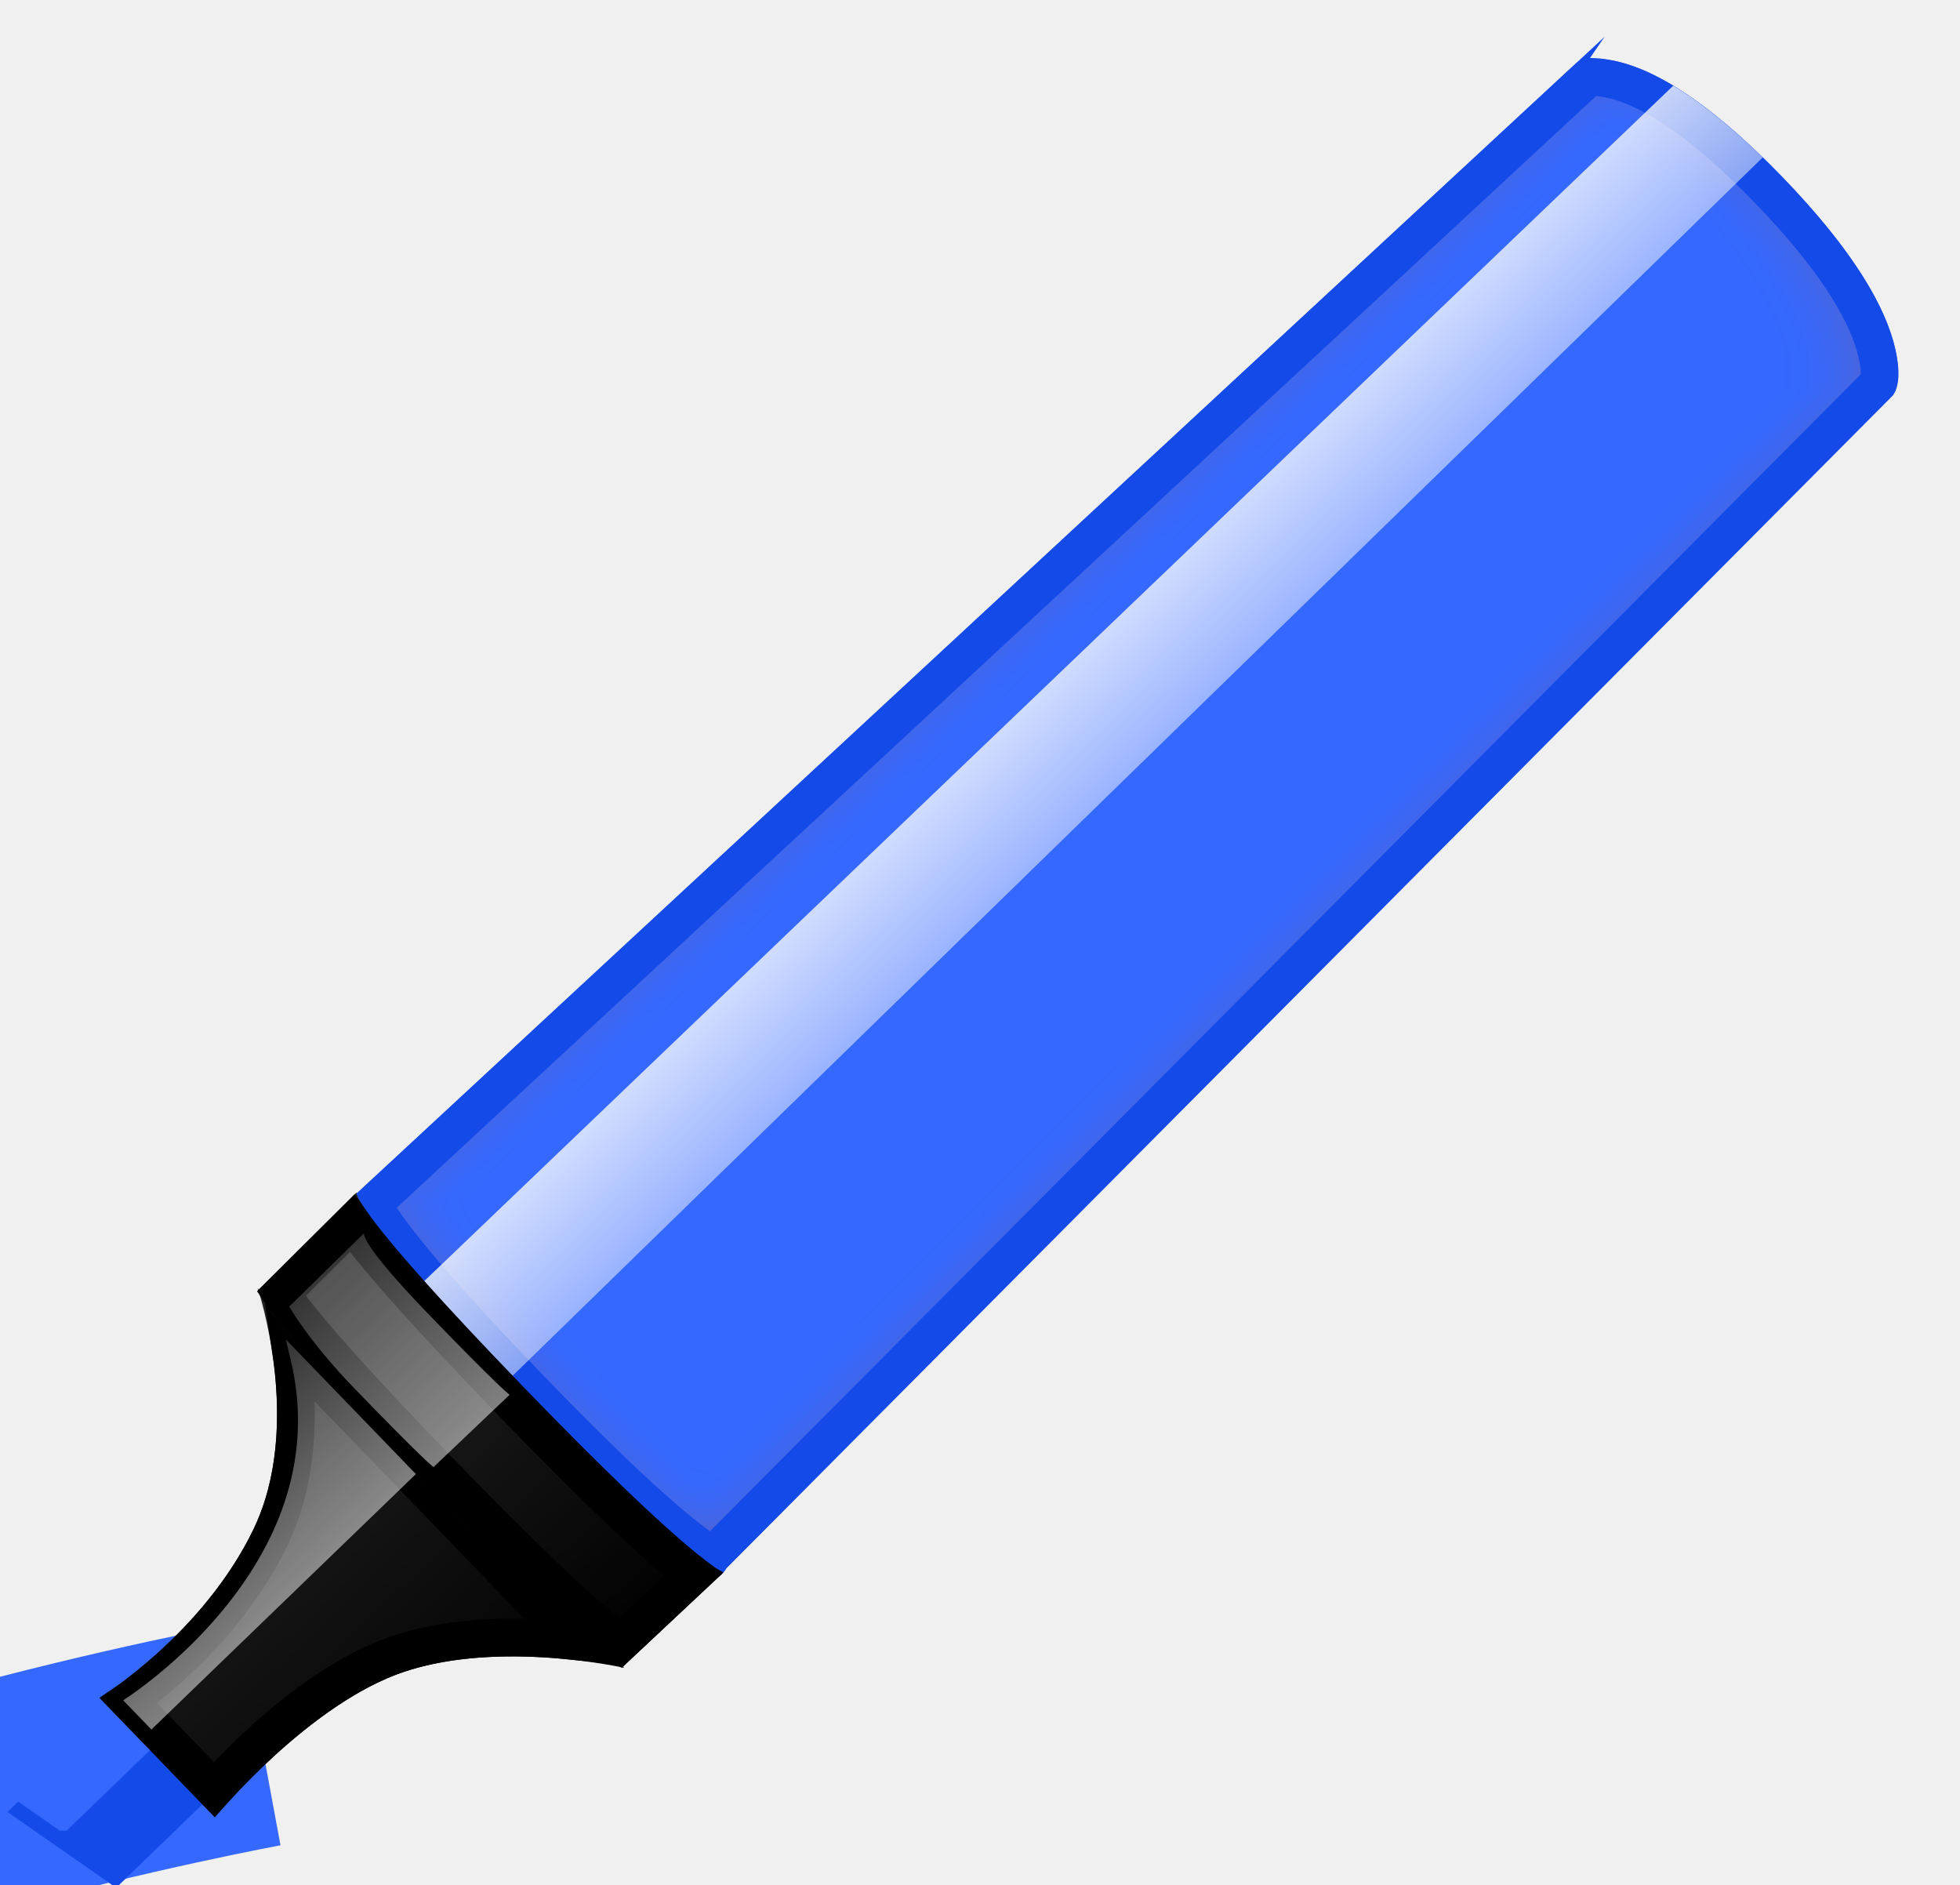
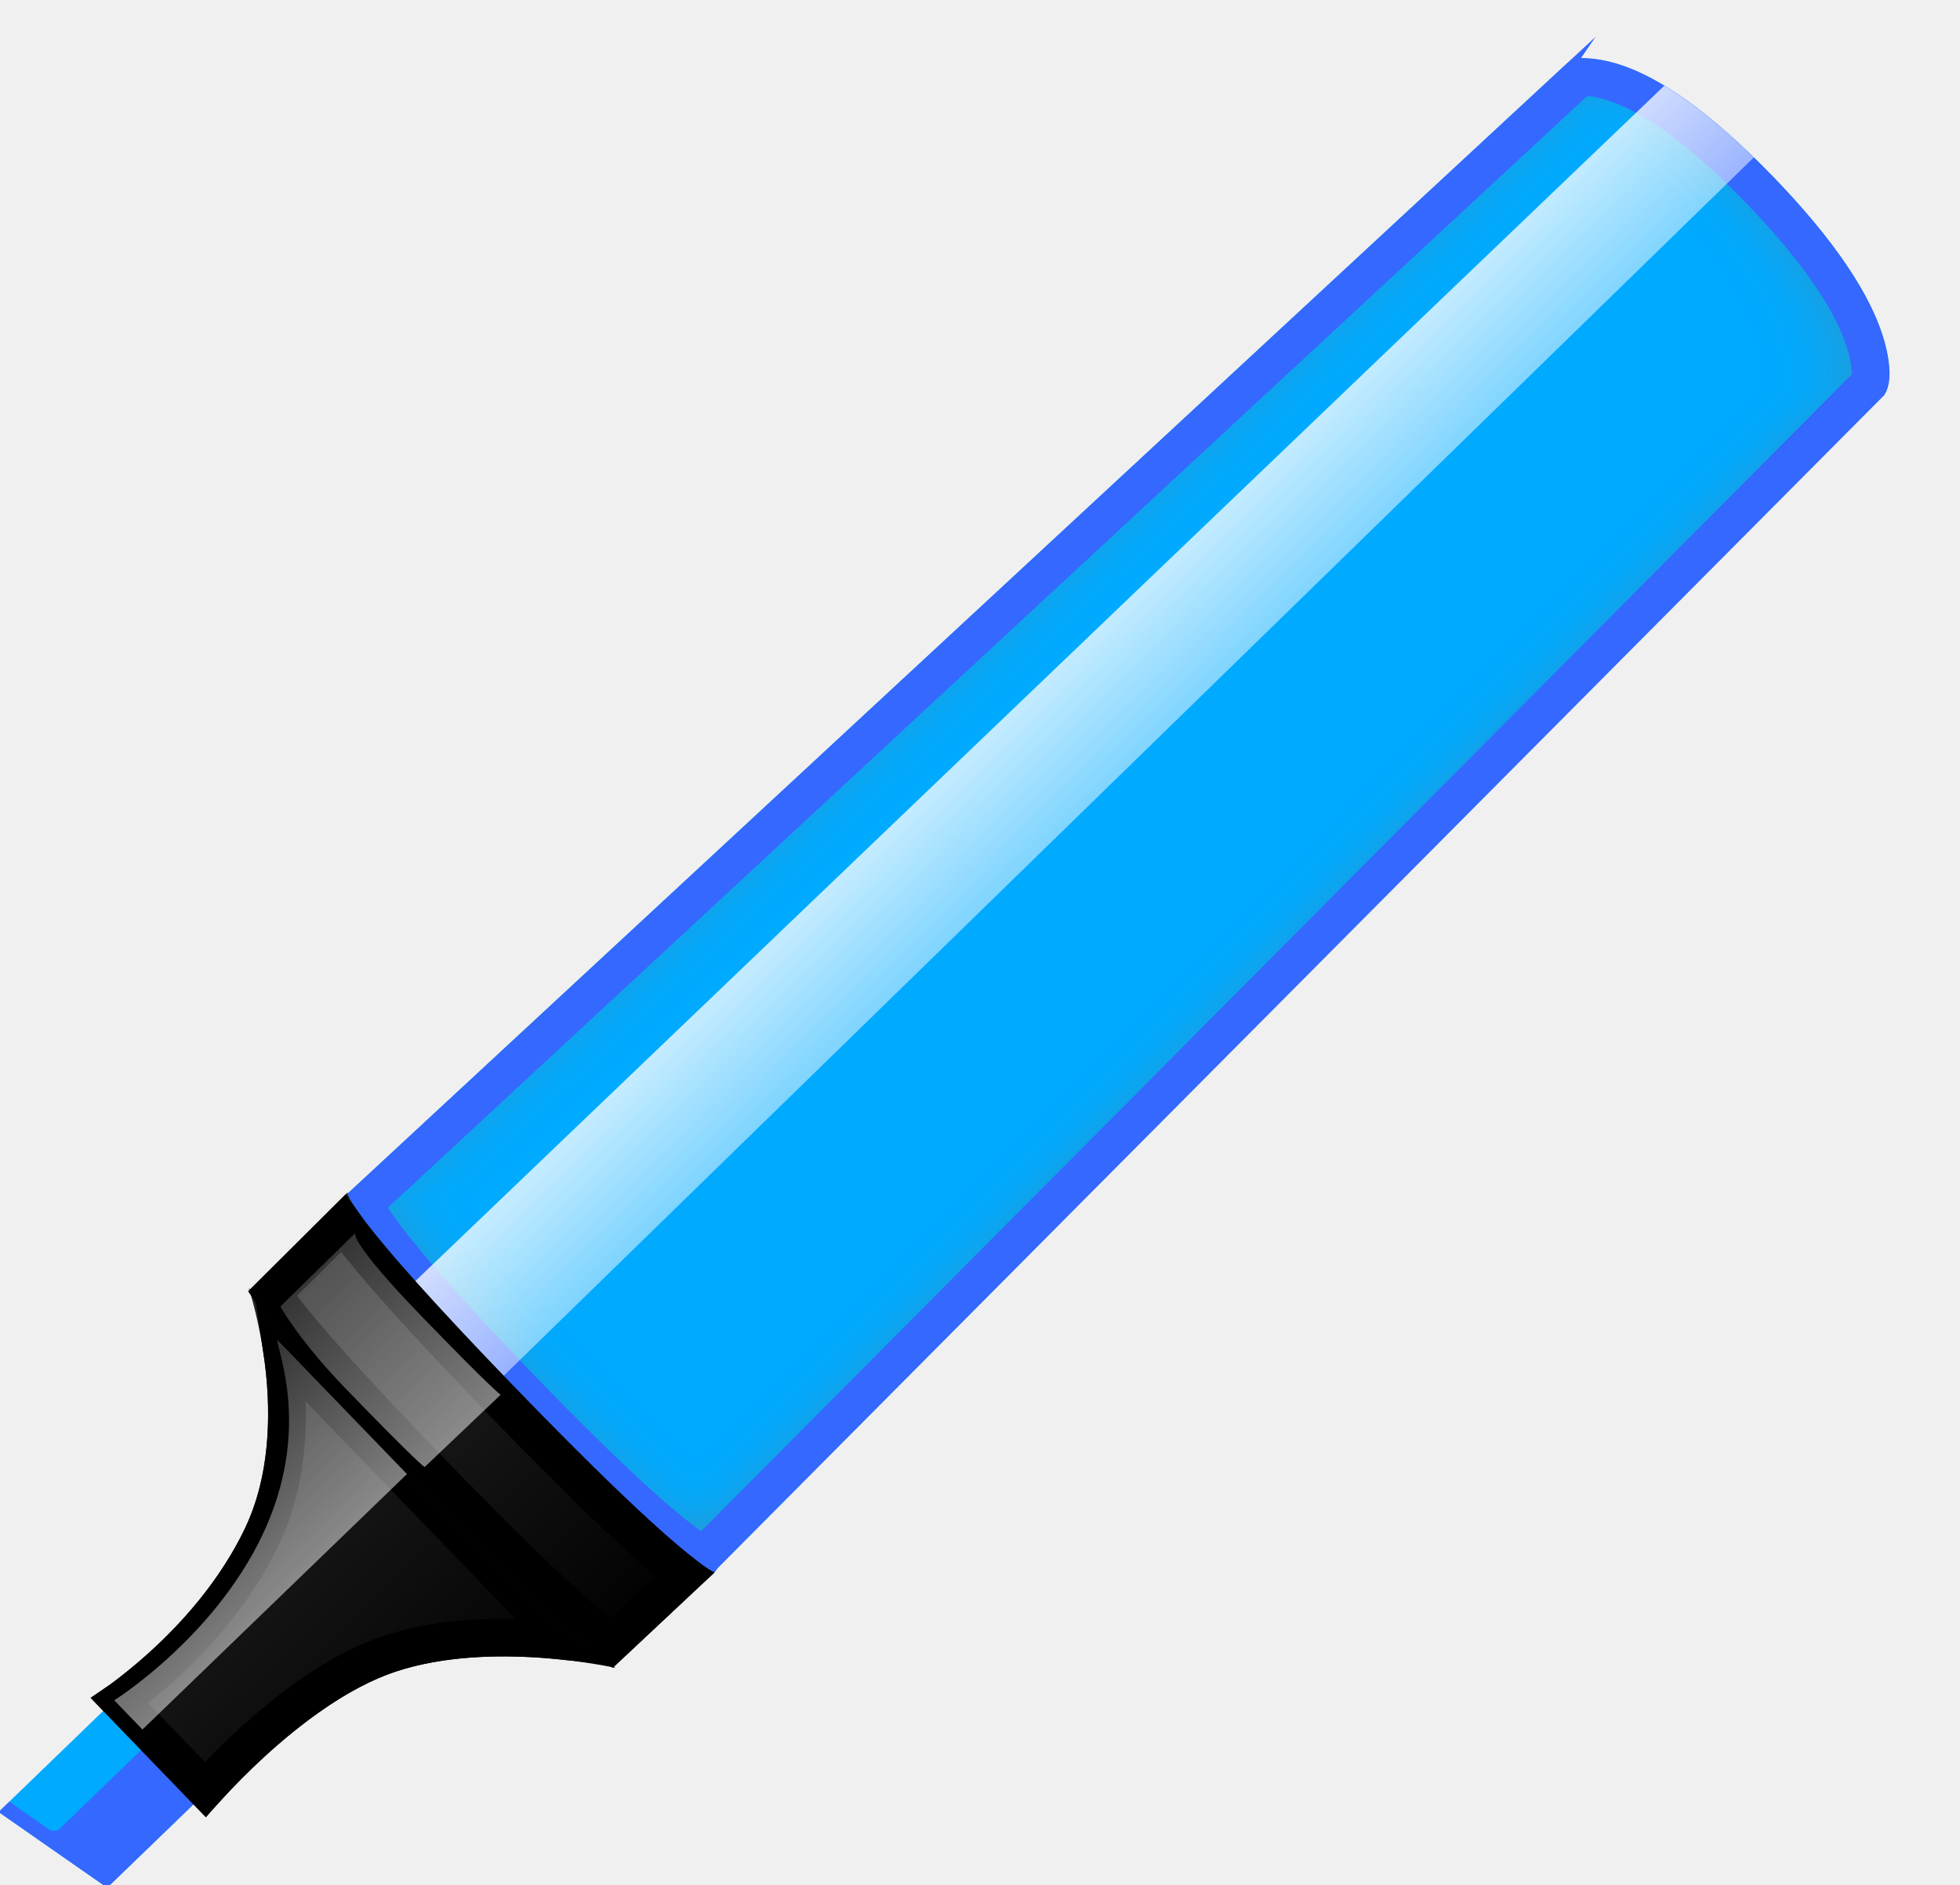
<svg xmlns="http://www.w3.org/2000/svg" xmlns:xlink="http://www.w3.org/1999/xlink" width="26px" height="25px" viewBox="0 0 26 25" version="1.1">
  <defs>
-     <polygon id="path-1" points="-5.68434189e-14 2.692 0.339 4.415 2.032 4.415 2.032 2.692" />
+     <polygon id="path-1" points="0 2.692 0.339 4.415 2.032 4.415 2.032 2.692" />
    <filter x="-24.6%" y="-29.0%" width="149.2%" height="158.0%" filterUnits="objectBoundingBox" id="filter-2">
      <feOffset dx="0" dy="-1" in="SourceAlpha" result="shadowOffsetInner1" />
      <feComposite in="shadowOffsetInner1" in2="SourceAlpha" operator="arithmetic" k2="-1" k3="1" result="shadowInnerInner1" />
-       <feColorMatrix values="0 0 0 0 0.075   0 0 0 0 0.29   0 0 0 0 0.91  0 0 0 1 0" type="matrix" in="shadowInnerInner1" />
+       <feColorMatrix values="0 0 0 0 0.208   0 0 0 0 0.408   0 0 0 0 0.996  0 0 0 1 0" type="matrix" in="shadowInnerInner1" />
    </filter>
    <linearGradient x1="50.602%" y1="0%" x2="50%" y2="100%" id="linearGradient-3">
      <stop stop-color="#242424" offset="0%" />
      <stop stop-color="#000000" offset="100%" />
    </linearGradient>
-     <path d="M1.93,4.654 C1.93,4.654 3.879,4.43 5.089,5.015 C6.298,5.6 7.213,7 7.213,7 L7.213,2.84217094e-14 C7.213,2.84217094e-14 6.4,1.723 4.957,2.259 C3.513,2.796 1.93,2.454 1.93,2.454 L1.93,4.654 Z" id="path-4" />
-     <path d="M4.97379915e-14,3.446 C4.97379915e-14,6.892 0.305,6.994 0.305,6.994 L22.451,6.539 C22.451,6.539 23.365,6.241 23.365,3.454 C23.365,0.666 22.451,0.461 22.451,0.461 L0.305,0.006 C0.305,0.006 4.97379915e-14,4.726948e-14 4.97379915e-14,3.446 Z" id="path-5" />
+     <path d="M1.93,4.654 C1.93,4.654 3.879,4.43 5.089,5.015 C6.298,5.6 7.213,7 7.213,7 L7.213,0 C7.213,0 6.4,1.723 4.957,2.259 C3.513,2.796 1.93,2.454 1.93,2.454 L1.93,4.654 Z" id="path-4" />
+     <path d="M4.97379915e-14,3.446 C4.97379915e-14,6.892 0.305,6.994 0.305,6.994 L22.451,6.539 C22.451,6.539 23.365,6.241 23.365,3.454 C23.365,0.666 22.451,0.461 22.451,0.461 L0.305,0.006 C0.305,0.006 4.97379915e-14,7.56911894e-14 4.97379915e-14,3.446 Z" id="path-5" />
    <filter x="-2.1%" y="-7.2%" width="104.3%" height="114.3%" filterUnits="objectBoundingBox" id="filter-7">
      <feGaussianBlur stdDeviation="0.5" in="SourceAlpha" result="shadowBlurInner1" />
      <feOffset dx="0" dy="0" in="shadowBlurInner1" result="shadowOffsetInner1" />
      <feComposite in="shadowOffsetInner1" in2="SourceAlpha" operator="arithmetic" k2="-1" k3="1" result="shadowInnerInner1" />
      <feColorMatrix values="0 0 0 0 0.846   0 0 0 0 0.296   0 0 0 0 0.003  0 0 0 0.5 0" type="matrix" in="shadowInnerInner1" />
    </filter>
    <linearGradient x1="50%" y1="0%" x2="50%" y2="100%" id="linearGradient-8">
      <stop stop-color="#FFFFFF" stop-opacity="0.776" offset="0%" />
      <stop stop-color="#FFFFFF" stop-opacity="0.493" offset="100%" />
    </linearGradient>
    <linearGradient x1="50.602%" y1="0%" x2="50%" y2="100%" id="linearGradient-9">
      <stop stop-color="#282828" offset="0%" />
      <stop stop-color="#000000" offset="100%" />
    </linearGradient>
-     <path d="M7.213,6.976 L9.041,7.003 C9.041,7.003 8.838,6.675 8.838,3.349 C8.838,0.024 9.041,-0.003 9.041,-0.003 L7.213,0.024 C7.213,0.024 7.01,-1.5405506e-07 7.01,3.338 C7.01,6.677 7.213,6.976 7.213,6.976 Z" id="path-10" />
+     <path d="M7.213,6.976 L9.041,7.003 C9.041,7.003 8.838,6.675 8.838,3.349 C8.838,0.024 9.041,-0.003 9.041,-0.003 L7.213,0.024 C7.213,0.024 7.01,-1.54055117e-07 7.01,3.338 C7.01,6.677 7.213,6.976 7.213,6.976 Z" id="path-10" />
    <filter x="0.0%" y="0.0%" width="100.0%" height="100.0%" filterUnits="objectBoundingBox" id="filter-11">
      <feOffset dx="0" dy="0" in="SourceAlpha" result="shadowOffsetInner1" />
      <feComposite in="shadowOffsetInner1" in2="SourceAlpha" operator="arithmetic" k2="-1" k3="1" result="shadowInnerInner1" />
      <feColorMatrix values="0 0 0 0 0   0 0 0 0 0   0 0 0 0 0  0 0 0 1 0" type="matrix" in="shadowInnerInner1" />
    </filter>
    <linearGradient x1="50.602%" y1="0%" x2="50%" y2="100%" id="linearGradient-12">
      <stop stop-color="#FCFCFC" stop-opacity="0.21" offset="0%" />
      <stop stop-color="#FFFFFF" stop-opacity="0.5" offset="100%" />
    </linearGradient>
  </defs>
  <g id="Page-1" stroke="none" stroke-width="1" fill="none" fill-rule="evenodd">
-     <g id="Group" transform="translate(-272, 23)" stroke="#3468FF" stroke-width="3">
-       <path d="M275.448,0 C275.448,0 246.749,5.304 289.388,9.314 C332.027,13.324 273.808,30.012 273.808,30.012" id="Path-207" />
-     </g>
-     <g id="画笔" transform="translate(-268, -2)">
-       <g id="湖蓝" transform="translate(280.1704, 15.5) rotate(-44) translate(-280.1704, -15.5) translate(264.1704, 12)">
+     <g id="画笔" transform="translate(-306, -2)">
+       <g id="天蓝" transform="translate(318.0519, 15.5) rotate(-44) translate(-318.0519, -15.5) translate(302.0519, 12)">
        <g id="Rectangle-57">
-           <use fill="#3468FF" fill-rule="evenodd" xlink:href="#path-1" />
+           <use fill="#00AAFF" fill-rule="evenodd" xlink:href="#path-1" />
          <use fill="black" fill-opacity="1" filter="url(#filter-2)" xlink:href="#path-1" />
        </g>
        <g id="Rectangle-58">
          <use fill="url(#linearGradient-3)" fill-rule="evenodd" xlink:href="#path-4" />
          <path stroke="#000000" stroke-width="0.5" d="M2.18,4.382 C2.771,4.343 3.41,4.353 4.017,4.447 C4.465,4.516 4.863,4.628 5.198,4.79 C5.629,4.998 6.047,5.312 6.448,5.702 C6.631,5.881 6.803,6.068 6.963,6.258 L6.963,0.894 C6.846,1.058 6.72,1.219 6.583,1.374 C6.128,1.89 5.616,2.281 5.044,2.494 C4.922,2.539 4.798,2.579 4.671,2.614 C3.866,2.836 3.018,2.855 2.234,2.755 C2.215,2.753 2.197,2.751 2.18,2.748 L2.18,4.382 Z" />
        </g>
        <g id="Rectangle-59-+-Rectangle-58" transform="translate(8.634921, -0)">
          <mask id="mask-6" fill="white">
            <use xlink:href="#path-5" />
          </mask>
          <g id="Rectangle-59">
-             <use fill="#3468FF" fill-rule="evenodd" xlink:href="#path-5" />
+             <use fill="#00AAFF" fill-rule="evenodd" xlink:href="#path-5" />
            <use fill="black" fill-opacity="1" filter="url(#filter-7)" xlink:href="#path-5" />
-             <path stroke="#134AE8" stroke-width="0.5" d="M0.447,0.259 C0.432,0.311 0.415,0.383 0.399,0.478 C0.306,0.997 0.25,1.952 0.25,3.446 C0.25,4.941 0.306,5.917 0.399,6.471 C0.441,6.724 0.469,6.785 0.3,6.744 L22.373,6.301 C22.427,6.284 22.547,6.183 22.688,5.923 C22.952,5.435 23.115,4.635 23.115,3.454 C23.115,2.274 22.952,1.493 22.691,1.036 C22.555,0.798 22.442,0.716 22.446,0.711 L0.447,0.259 Z" />
+             <path stroke="#3468FF" stroke-width="0.5" d="M0.447,0.259 C0.432,0.311 0.415,0.383 0.399,0.478 C0.306,0.997 0.25,1.952 0.25,3.446 C0.25,4.941 0.306,5.917 0.399,6.471 C0.441,6.724 0.469,6.785 0.3,6.744 L22.373,6.301 C22.427,6.284 22.547,6.183 22.688,5.923 C22.952,5.435 23.115,4.635 23.115,3.454 C23.115,2.274 22.952,1.493 22.691,1.036 C22.555,0.798 22.442,0.716 22.446,0.711 L0.447,0.259 Z" />
          </g>
          <polygon id="Rectangle-58" fill="url(#linearGradient-8)" mask="url(#mask-6)" points="-0.353 3.187 23.365 3.08 23.365 1.572 -0.353 1.464" />
        </g>
        <g id="Rectangle-58">
          <use fill="url(#linearGradient-9)" fill-rule="evenodd" xlink:href="#path-10" />
          <use fill="black" fill-opacity="1" filter="url(#filter-11)" xlink:href="#path-10" />
          <path stroke="#000000" stroke-width="0.5" d="M7.199,0.273 L7.193,0.273 L7.198,0.273 C7.198,0.273 7.199,0.273 7.199,0.273 Z M7.388,0.27 C7.379,0.319 7.369,0.382 7.359,0.46 C7.297,0.962 7.26,1.887 7.26,3.338 C7.26,4.791 7.297,5.778 7.36,6.384 C7.376,6.543 7.392,6.656 7.403,6.729 L8.727,6.749 C8.715,6.665 8.703,6.565 8.691,6.449 C8.626,5.817 8.588,4.812 8.588,3.349 C8.588,1.885 8.627,0.936 8.691,0.396 C8.698,0.344 8.704,0.296 8.711,0.251 L7.388,0.27 Z" />
        </g>
        <path d="M7.243,3.327 L8.635,3.338 C8.635,3.338 8.604,3.203 8.604,1.835 C8.604,0.466 8.737,0.455 8.737,0.455 L7.345,0.466 C7.345,0.466 7.213,0.969 7.213,1.83 C7.213,3.204 7.243,3.327 7.243,3.327 Z" id="Rectangle-59" fill="url(#linearGradient-12)" />
        <path d="M2.133,3.231 L7.01,3.231 L7.01,0.754 C6.908,0.862 6.502,1.938 5.079,2.477 C3.657,3.015 2.133,2.692 2.133,2.692 L2.133,3.231 Z" id="Path-199" fill="url(#linearGradient-12)" />
      </g>
    </g>
  </g>
</svg>
